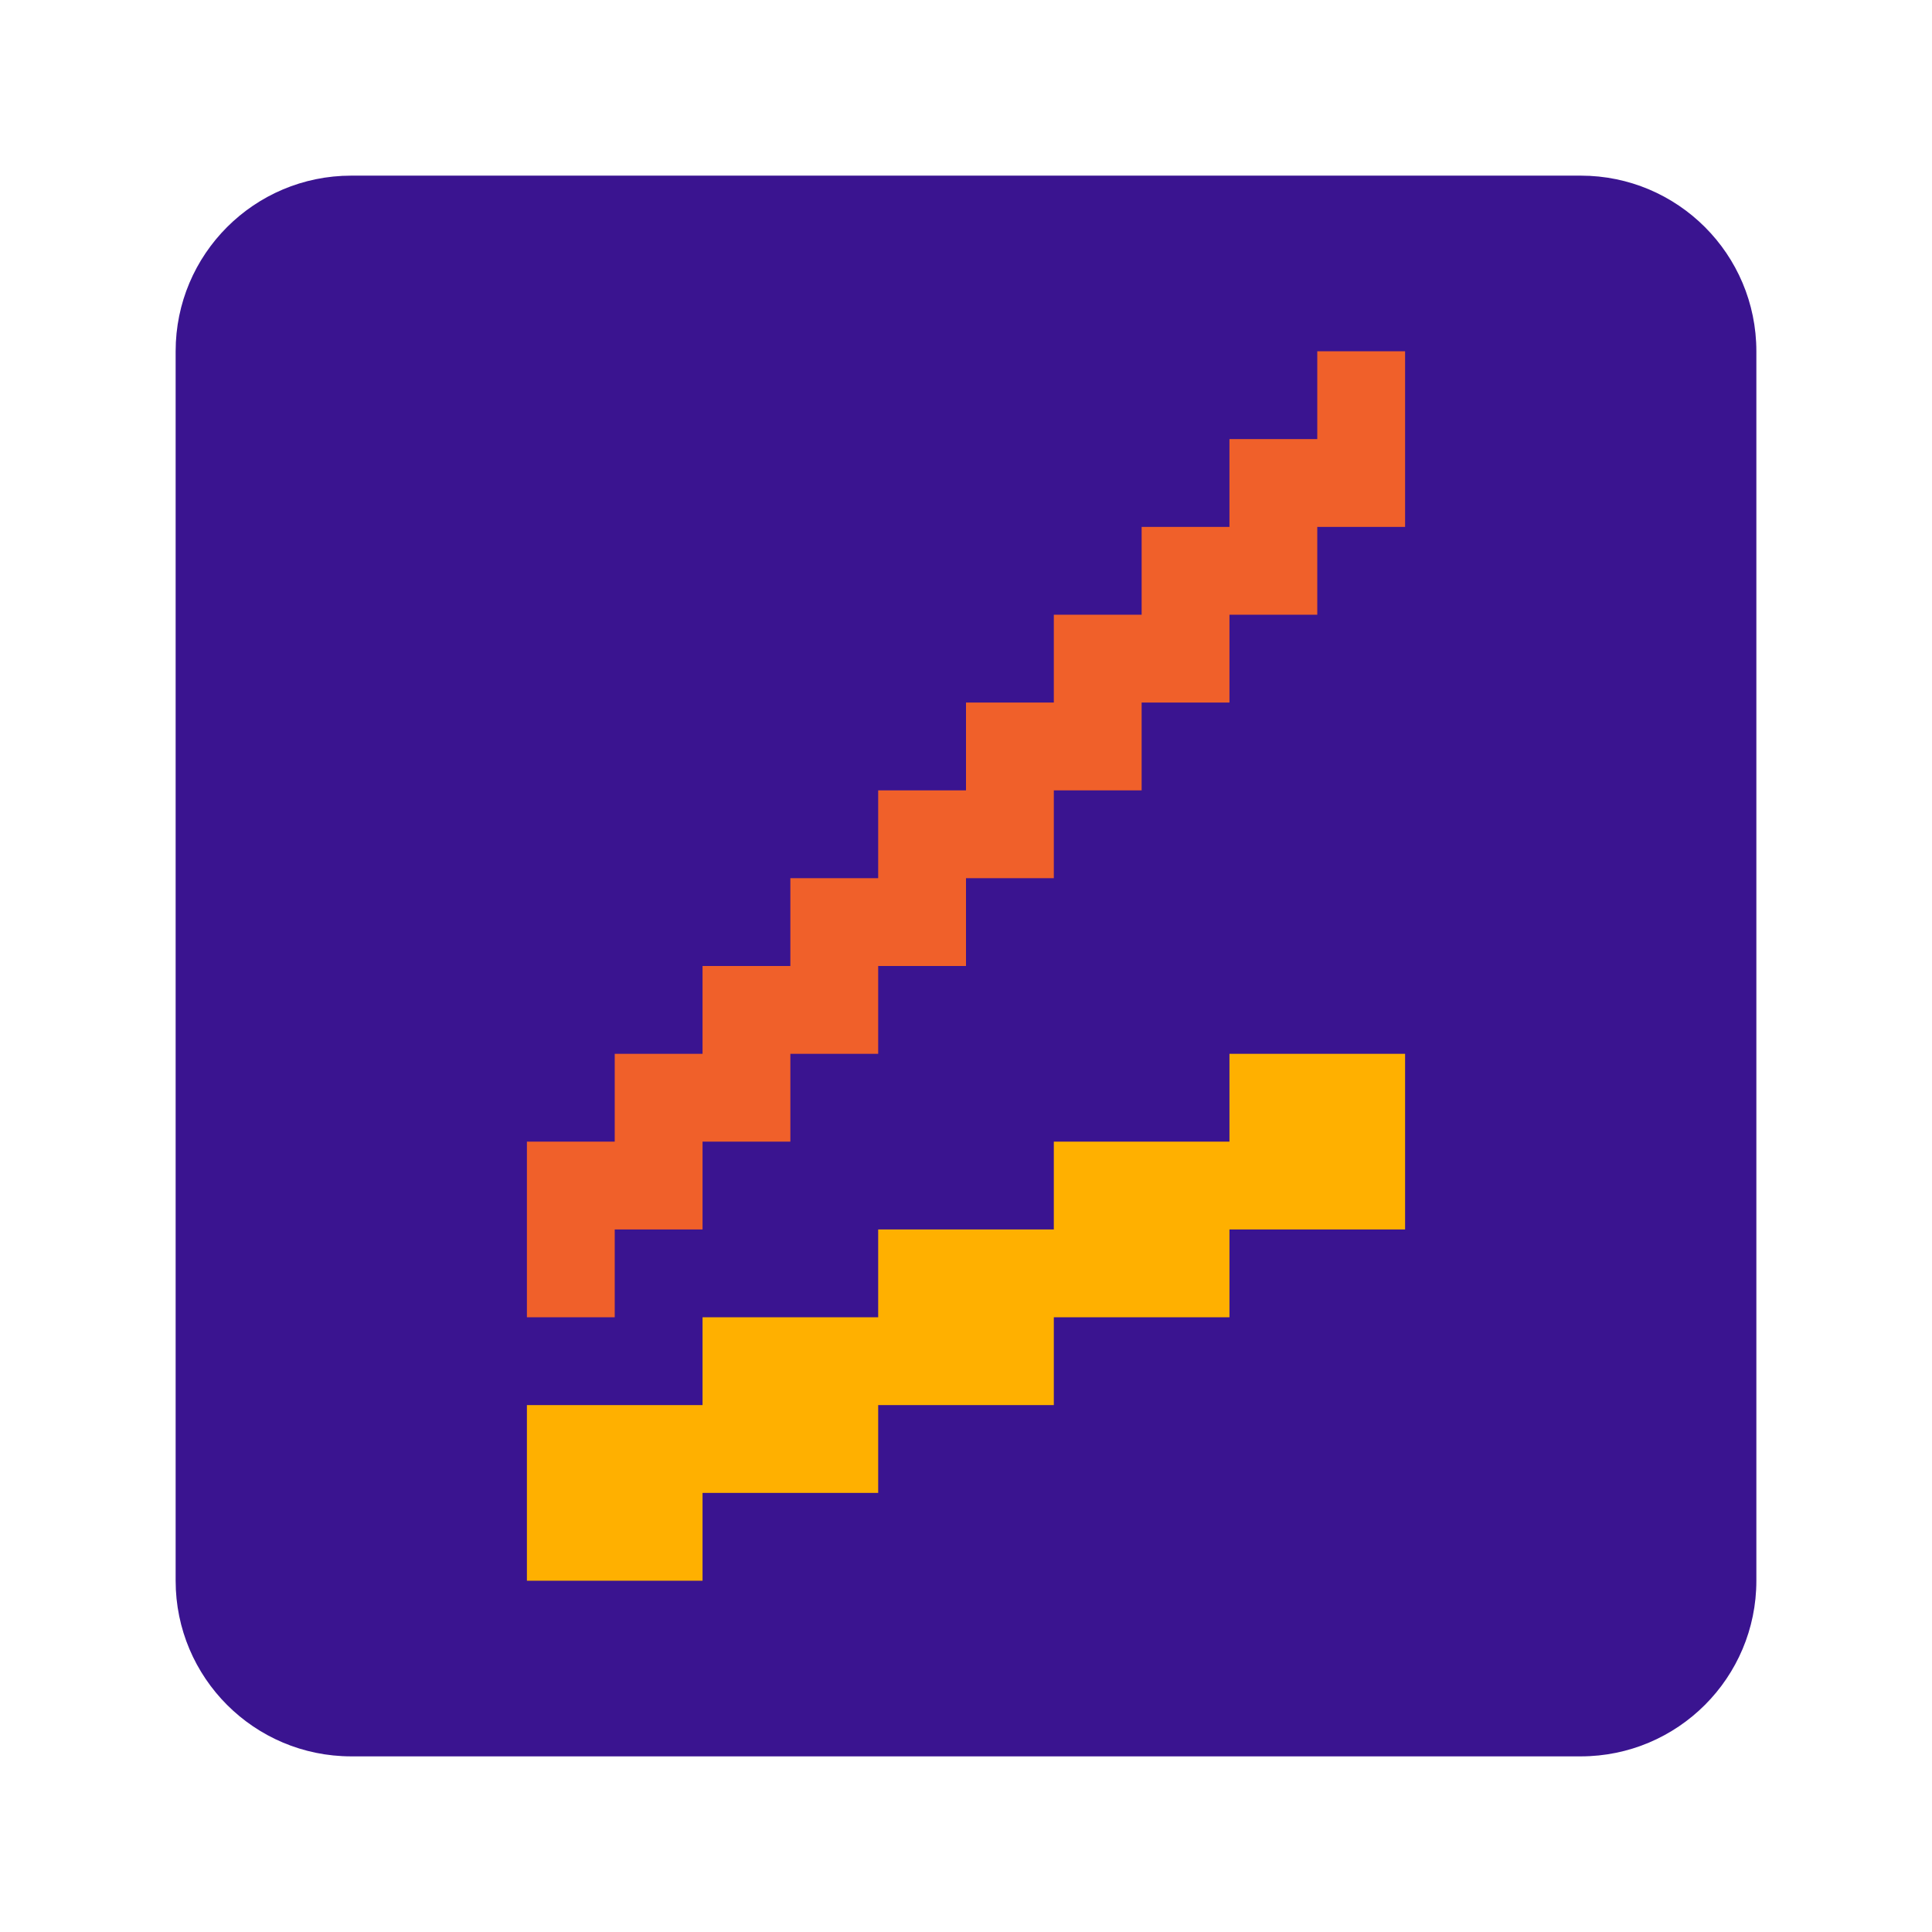
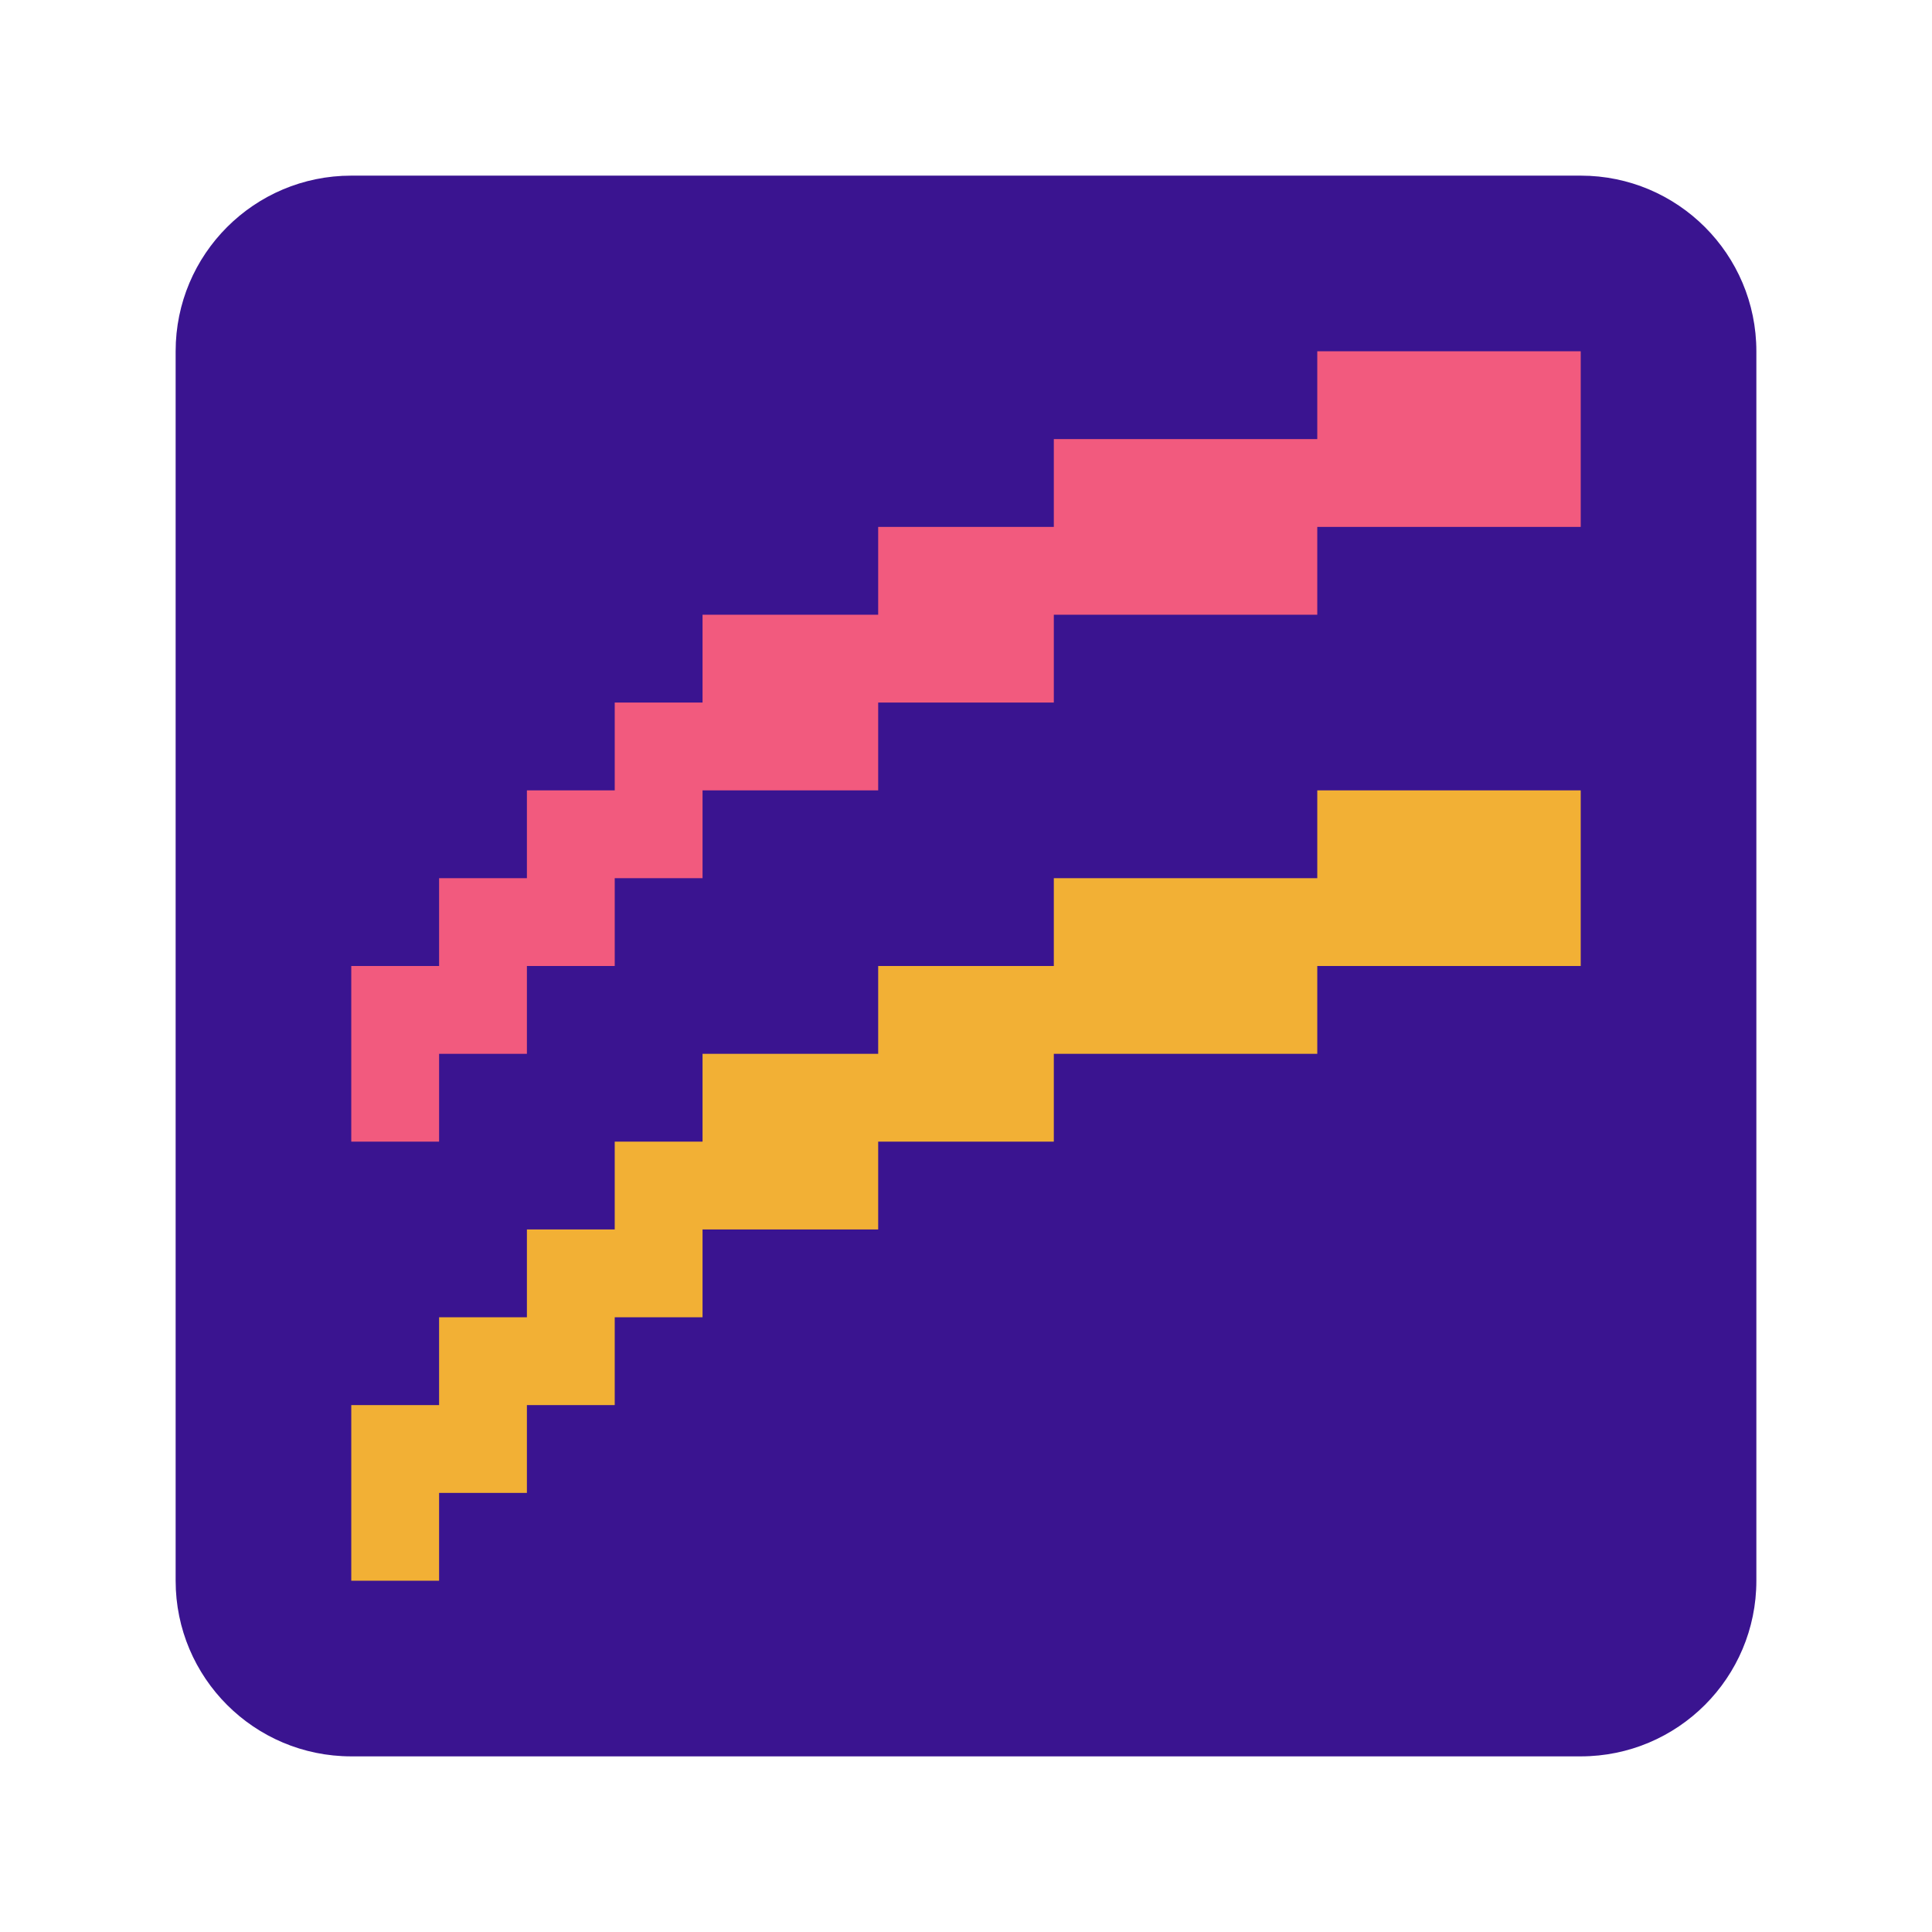
<svg xmlns="http://www.w3.org/2000/svg" width="22" height="22" viewBox="0 0 22 22">
  <rect id="tile" fill="#3a1490" x="2" y="2" width="18" height="18" rx="2" />
-   <path id="h2" fill="#f0602a" d="M15 4h1v1h-1z M14 5h2v1h-2z M13 6h2v1h-2z M12 7h2v1h-2z M11 8h2v1h-2z M10 9h2v1h-2z M9 10h2v1h-2z M8 11h2v1h-2z M7 12h2v1h-2z M6 13h2v1h-2z M6 14h1v1h-1z" />
-   <path id="fundamental" fill="#ffb000" d="M14 12h2v1h-2z M12 13h4v1h-4z M10 14h4v1h-4z M8 15h4v1h-4z M6 16h4v1h-4z M6 17h2v1h-2z" />
+   <path id="h2" fill="#f25a7e" d="M15 4h3v1h-3z M12 5h6v1h-6z M10 6h5v1h-5z M8 7h4v1h-4z M7 8h3v1h-3z M6 9h2v1h-2z M5 10h2v1h-2z M4 11h2v1h-2z M4 12h1v1h-1z" />
+   <path id="fundamental" fill="#f2b035" d="M15 9h3v1h-3z M12 10h6v1h-6z M10 11h5v1h-5z M8 12h4v1h-4z M7 13h3v1h-3z M6 14h2v1h-2z M5 15h2v1h-2z M4 16h2v1h-2z M4 17h1v1h-1z" />
</svg>
